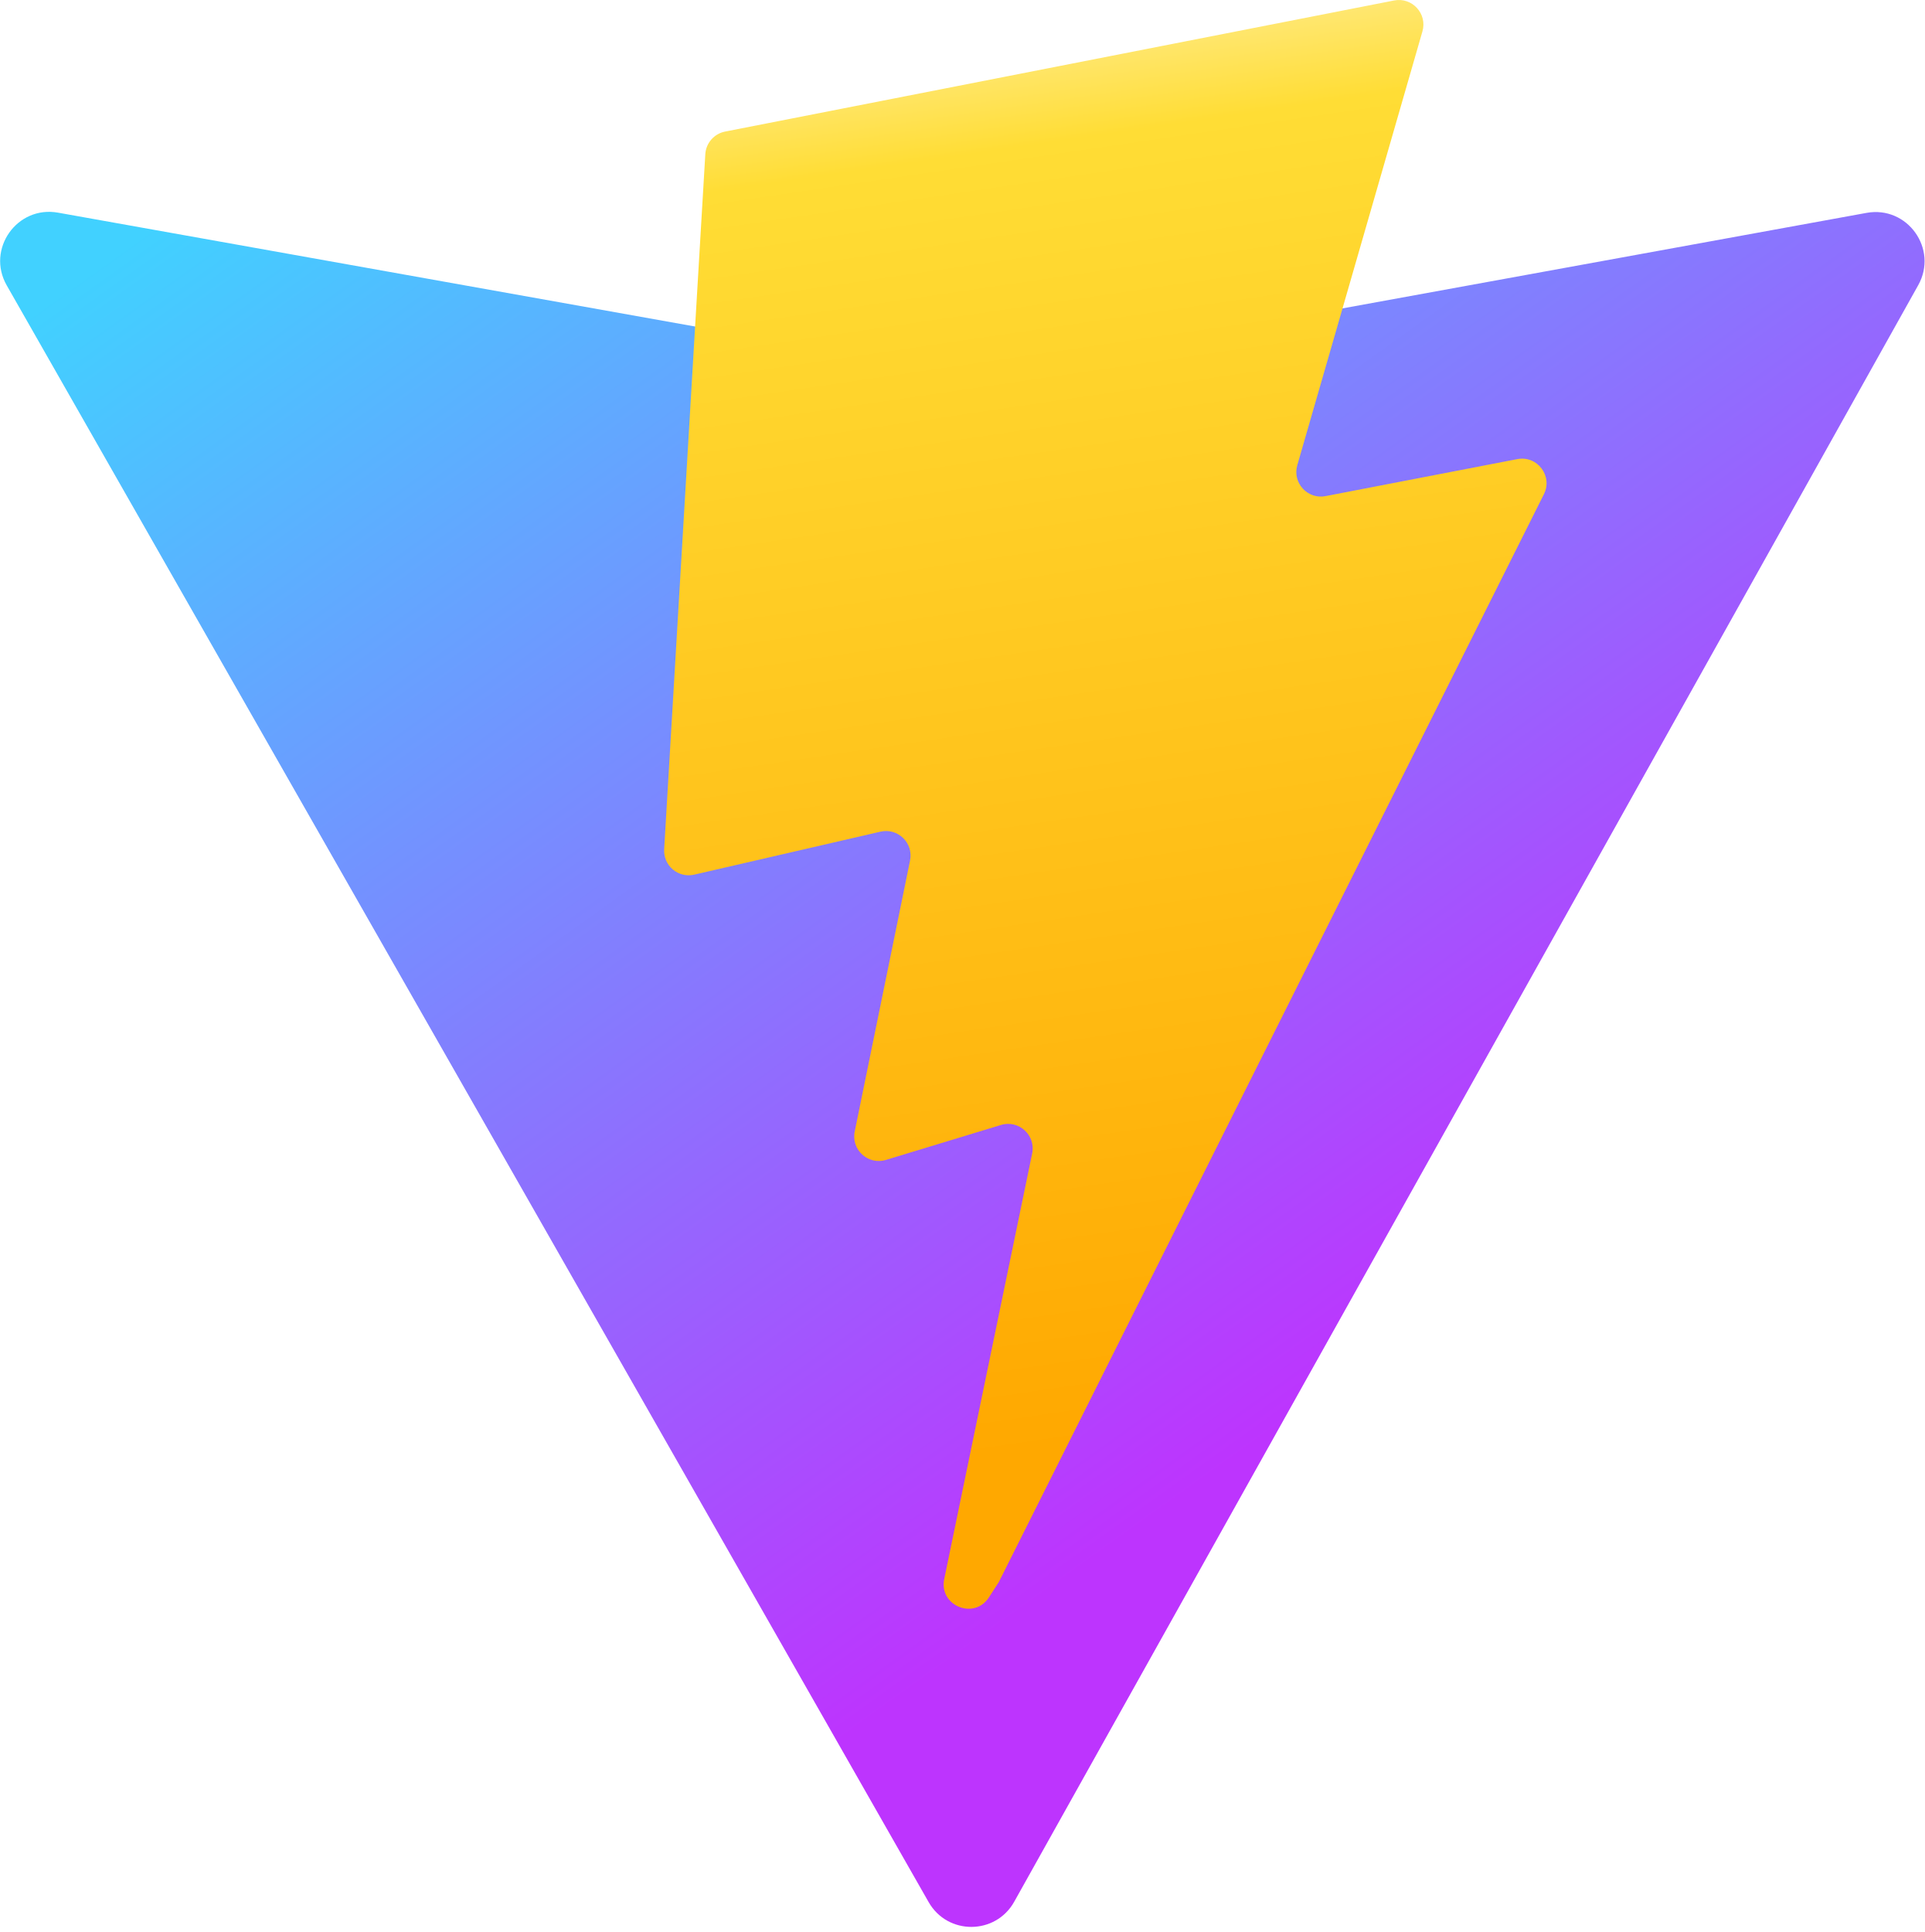
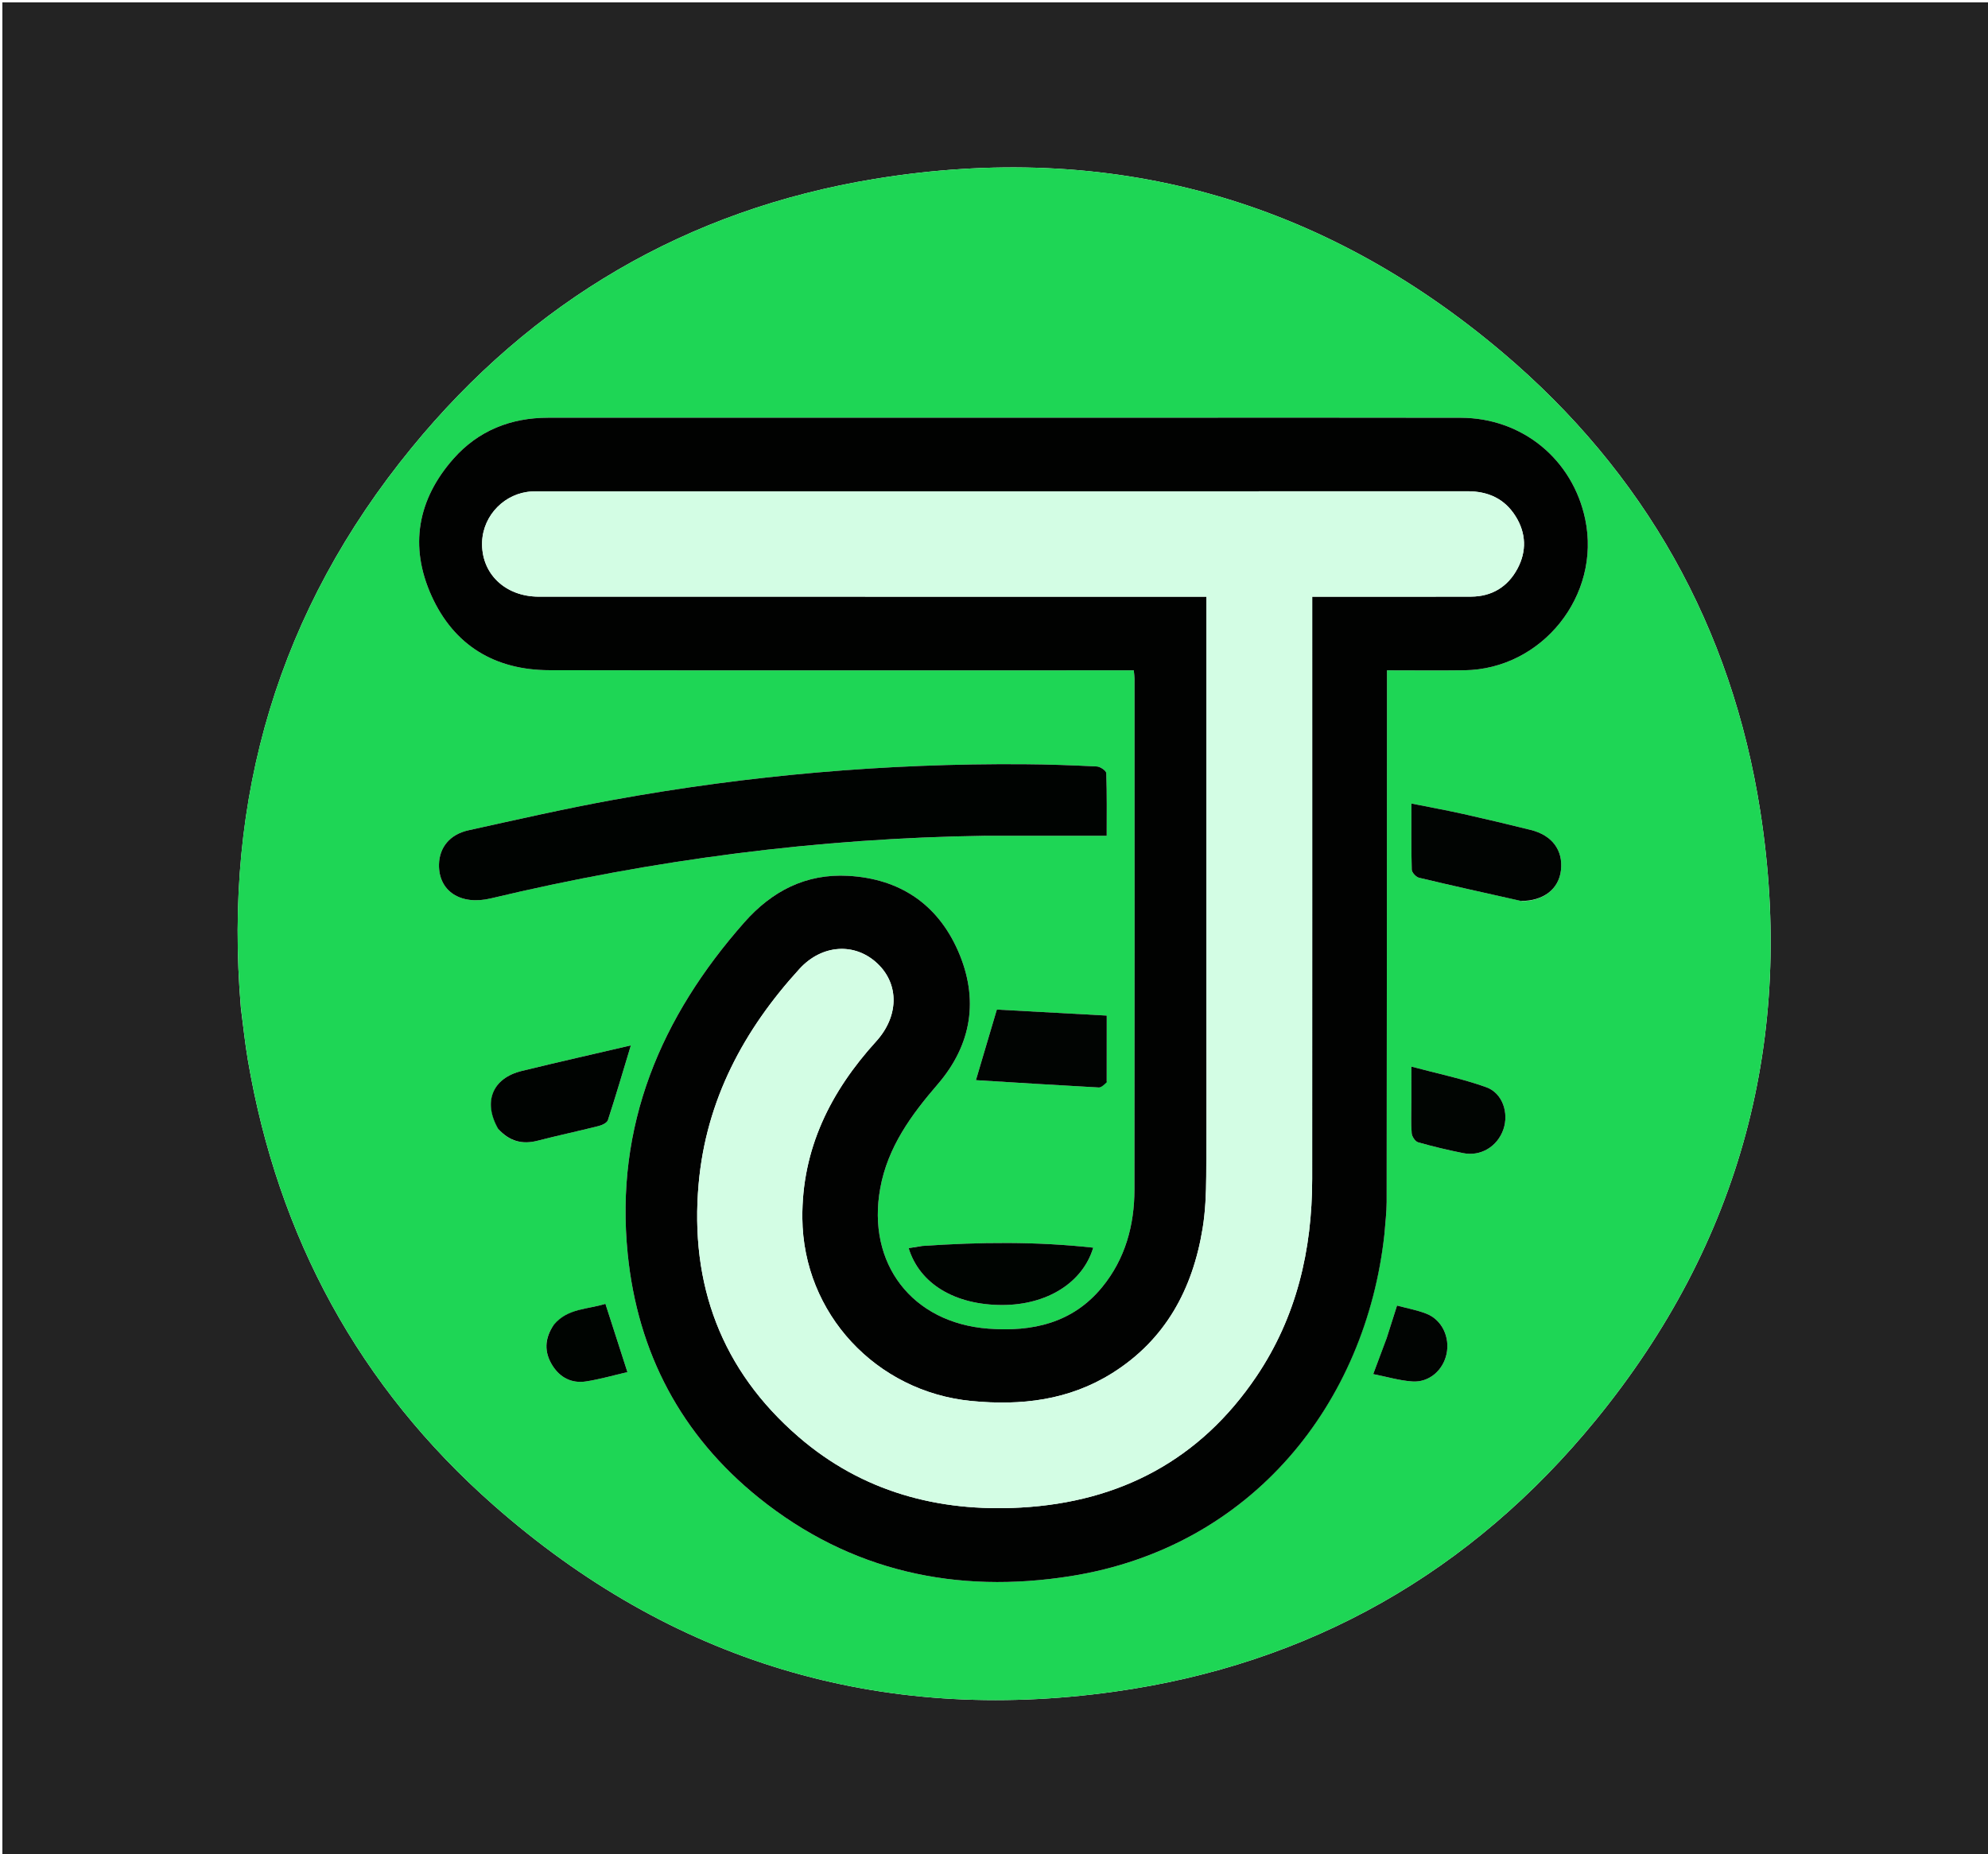
- <svg xmlns="http://www.w3.org/2000/svg" aria-hidden="true" role="img" class="iconify iconify--logos" width="31.88" height="32" preserveAspectRatio="xMidYMid meet" viewBox="0 0 256 257">
-   <defs>
-     <linearGradient id="IconifyId1813088fe1fbc01fb466" x1="-.828%" x2="57.636%" y1="7.652%" y2="78.411%">
-       <stop offset="0%" stop-color="#41D1FF" />
-       <stop offset="100%" stop-color="#BD34FE" />
-     </linearGradient>
-     <linearGradient id="IconifyId1813088fe1fbc01fb467" x1="43.376%" x2="50.316%" y1="2.242%" y2="89.03%">
-       <stop offset="0%" stop-color="#FFEA83" />
-       <stop offset="8.333%" stop-color="#FFDD35" />
-       <stop offset="100%" stop-color="#FFA800" />
-     </linearGradient>
-   </defs>
-   <path fill="url(#IconifyId1813088fe1fbc01fb466)" d="M255.153 37.938L134.897 252.976c-2.483 4.44-8.862 4.466-11.382.048L.875 37.958c-2.746-4.814 1.371-10.646 6.827-9.67l120.385 21.517a6.537 6.537 0 0 0 2.322-.004l117.867-21.483c5.438-.991 9.574 4.796 6.877 9.62Z" />
-   <path fill="url(#IconifyId1813088fe1fbc01fb467)" d="M185.432.063L96.44 17.501a3.268 3.268 0 0 0-2.634 3.014l-5.474 92.456a3.268 3.268 0 0 0 3.997 3.378l24.777-5.718c2.318-.535 4.413 1.507 3.936 3.838l-7.361 36.047c-.495 2.426 1.782 4.5 4.151 3.78l15.304-4.649c2.372-.72 4.652 1.36 4.15 3.788l-11.698 56.621c-.732 3.542 3.979 5.473 5.943 2.437l1.313-2.028l72.516-144.72c1.215-2.423-.88-5.186-3.54-4.672l-25.505 4.922c-2.396.462-4.435-1.77-3.759-4.114l16.646-57.705c.677-2.35-1.37-4.583-3.769-4.113Z" />
+ <svg xmlns="http://www.w3.org/2000/svg" version="1.1" id="Layer_1" x="0px" y="0px" width="100%" viewBox="0 0 833 777" enable-background="new 0 0 833 777" xml:space="preserve">
+   <path fill="#232323" opacity="1" stroke="none" d=" M472,778   C314.667,778 157.833,778 1,778   C1,519 1,260 1,1   C278.666,1 556.333,1 834,1   C834,260 834,518.999 834,778   C713.5,778 593,778 472,778  M100.942,422.541   C101.904,429.796 102.637,437.091 103.865,444.301   C116.488,518.427 150.49,581.205 206.795,630.81   C281.242,696.399 368.538,722.741 466.897,708.99   C548.761,697.546 616.473,659.017 668.667,595.134   C729.509,520.665 752.381,434.811 737.571,339.909   C725.533,262.777 689.11,198.091 629.52,147.657   C553.3,83.149 464.99,58.834 366.434,74.999   C287.814,87.895 222.868,126.138 172.506,187.639   C116.868,255.583 93.437,334.04 100.942,422.541  z" />
+   <path fill="#1ED655" opacity="1" stroke="none" d=" M100.922,422.083   C93.437,334.04 116.868,255.583 172.506,187.639   C222.868,126.138 287.814,87.895 366.434,74.999   C464.99,58.834 553.3,83.149 629.52,147.657   C689.11,198.091 725.533,262.777 737.571,339.909   C752.381,434.811 729.509,520.665 668.667,595.134   C616.473,659.017 548.761,697.546 466.897,708.99   C368.538,722.741 281.242,696.399 206.795,630.81   C150.49,581.205 116.488,518.427 103.865,444.301   C102.637,437.091 101.904,429.796 100.922,422.083  M580.144,516.721   C580.453,512.404 581.025,508.087 581.03,503.769   C581.115,431.609 581.129,359.449 581.159,287.289   C581.16,285.34 581.159,283.39 581.159,280.936   C592.354,280.936 602.979,281.056 613.6,280.913   C646.211,280.475 670.92,249.518 664.225,217.593   C658.963,192.504 637.847,175.15 612.104,175.093   C567.442,174.993 522.779,175.064 478.116,175.064   C395.29,175.064 312.464,175.055 229.638,175.073   C213.998,175.076 200.412,180.5 190.059,192.195   C174.966,209.244 171.406,228.936 180.825,249.743   C190.246,270.555 207.407,280.839 230.172,280.881   C309.665,281.028 389.159,280.938 468.652,280.938   C470.762,280.938 472.872,280.938 475.073,280.938   C475.221,282.568 475.387,283.544 475.388,284.52   C475.399,355.847 475.454,427.174 475.35,498.501   C475.328,513.535 471.492,527.604 461.822,539.432   C449.452,554.563 432.552,558.243 414.116,556.846   C382.134,554.424 363.088,529.51 368.835,497.987   C371.974,480.77 381.757,467.367 392.89,454.448   C407.241,437.794 410.255,418.604 401.43,398.513   C392.777,378.813 376.887,368.257 355.374,367.065   C337.706,366.086 323.489,373.417 311.89,386.558   C276.828,426.283 257.614,471.686 263.013,525.463   C267.183,566.99 285.442,601.58 318.015,627.78   C356.361,658.622 400.748,668.163 448.677,660.556   C524.727,648.486 572.411,587.966 580.144,516.721  M413.666,350.274   C430.221,350.274 446.776,350.274 463.728,350.274   C463.728,341.614 463.862,332.809 463.547,324.02   C463.511,323.004 461.025,321.305 459.608,321.233   C449.469,320.719 439.314,320.363 429.162,320.291   C371.247,319.881 313.777,324.897 256.813,335.257   C236.538,338.945 216.424,343.548 196.291,347.979   C188.484,349.697 184.112,355.159 183.945,362.224   C183.678,373.497 192.987,379.547 205.67,376.521   C273.732,360.283 342.712,351.255 413.666,350.274  M637.759,377.668   C646.82,377.597 653.147,372.585 654.052,364.759   C655.024,356.352 650.397,350.055 641.38,347.823   C632.015,345.505 622.628,343.261 613.211,341.161   C606.15,339.587 599.025,338.291 591.402,336.766   C591.402,346.532 591.284,355.512 591.543,364.482   C591.578,365.68 593.341,367.572 594.607,367.874   C608.683,371.238 622.818,374.352 637.759,377.668  M208.982,473.403   C213.437,478.292 218.78,479.748 225.225,478.087   C233.74,475.892 242.351,474.067 250.878,471.913   C252.311,471.551 254.343,470.595 254.713,469.462   C258.028,459.305 261.033,449.047 264.336,438.136   C248.914,441.736 233.732,445.15 218.62,448.847   C206.331,451.852 202.259,461.764 208.982,473.403  M463.745,453.108   C463.745,444.165 463.745,435.221 463.745,425.637   C447.605,424.755 432.072,423.905 417.693,423.119   C414.528,433.803 411.691,443.376 408.928,452.702   C425.879,453.741 443.15,454.835 460.43,455.771   C461.492,455.828 462.621,454.63 463.745,453.108  M385.926,522.229   C384.219,522.519 382.512,522.808 380.74,523.109   C385.353,538.125 400.2,546.958 420.005,546.941   C438.674,546.924 453.668,537.631 458.08,522.91   C434.272,520.273 410.561,520.541 385.926,522.229  M591.387,462.501   C591.388,466.658 591.163,470.835 591.516,474.962   C591.634,476.333 593.001,478.399 594.198,478.742   C600.415,480.519 606.729,482.004 613.071,483.281   C620.478,484.772 627.463,480.512 629.94,473.324   C632.294,466.491 629.642,458.133 622.767,455.662   C612.879,452.109 602.475,449.992 591.388,447.019   C591.388,452.647 591.388,457.078 591.387,462.501  M231.872,555.514   C228.085,561.036 227.995,566.744 231.503,572.32   C234.698,577.398 239.603,579.873 245.521,578.967   C251.368,578.073 257.095,576.398 262.896,575.061   C259.756,565.312 256.785,556.089 253.674,546.43   C246.199,548.827 237.881,548.224 231.872,555.514  M580.901,561.278   C579.154,565.913 577.407,570.549 575.395,575.889   C581.166,577.022 586.464,578.63 591.845,578.978   C598.853,579.431 604.659,574.29 606.119,567.471   C607.622,560.449 604.222,553.164 597.726,550.599   C593.803,549.05 589.564,548.302 585.374,547.169   C583.835,551.998 582.476,556.26 580.901,561.278  z" />
+   <path fill="#010201" opacity="1" stroke="none" d=" M580.105,517.172   C572.411,587.966 524.727,648.486 448.677,660.556   C400.748,668.163 356.361,658.622 318.015,627.78   C285.442,601.58 267.183,566.99 263.013,525.463   C257.614,471.686 276.828,426.283 311.89,386.558   C323.489,373.417 337.706,366.086 355.374,367.065   C376.887,368.257 392.777,378.813 401.43,398.513   C410.255,418.604 407.241,437.794 392.89,454.448   C381.757,467.367 371.974,480.77 368.835,497.987   C363.088,529.51 382.134,554.424 414.116,556.846   C432.552,558.243 449.452,554.563 461.822,539.432   C471.492,527.604 475.328,513.535 475.35,498.501   C475.454,427.174 475.399,355.847 475.388,284.52   C475.387,283.544 475.221,282.568 475.073,280.938   C472.872,280.938 470.762,280.938 468.652,280.938   C389.159,280.938 309.665,281.028 230.172,280.881   C207.407,280.839 190.246,270.555 180.825,249.743   C171.406,228.936 174.966,209.244 190.059,192.195   C200.412,180.5 213.998,175.076 229.638,175.073   C312.464,175.055 395.29,175.064 478.116,175.064   C522.779,175.064 567.442,174.993 612.104,175.093   C637.847,175.15 658.963,192.504 664.225,217.593   C670.92,249.518 646.211,280.475 613.6,280.913   C602.979,281.056 592.354,280.936 581.159,280.936   C581.159,283.39 581.16,285.34 581.159,287.289   C581.129,359.449 581.115,431.609 581.03,503.769   C581.025,508.087 580.453,512.404 580.105,517.172  M505.497,423.5   C505.497,446.665 505.613,469.831 505.428,492.995   C505.37,500.3 505.082,507.693 503.905,514.883   C499.743,540.297 488.353,561.503 466.005,575.507   C447.895,586.855 427.918,589.207 406.931,587.153   C367.116,583.255 336.539,550.51 336.192,510.559   C335.94,481.495 348.042,457.446 367.121,436.448   C376.512,426.112 376.958,412.73 367.751,403.911   C358.364,394.92 344.47,395.681 334.972,406.087   C311.598,431.693 295.886,461.062 292.749,496.086   C288.965,538.328 302.315,574.278 334.587,602.175   C361.236,625.211 393.133,633.772 427.799,631.822   C469.384,629.484 502.914,611.785 526.452,576.889   C543.278,551.945 549.805,523.884 549.82,494.117   C549.858,414.788 549.833,335.458 549.833,256.128   C549.833,254.202 549.833,252.276 549.833,250.072   C552.092,250.072 553.736,250.072 555.38,250.072   C575.713,250.072 596.045,250.121 616.377,250.048   C625.146,250.017 631.812,245.903 635.864,238.291   C639.722,231.043 639.49,223.476 635.086,216.418   C630.466,209.016 623.573,205.886 614.862,205.889   C485.035,205.945 355.207,205.928 225.38,205.93   C224.547,205.93 223.713,205.937 222.881,205.979   C211.69,206.533 202.508,215.771 202.021,226.958   C201.445,240.197 211.514,250.059 225.766,250.062   C316.929,250.081 408.091,250.072 499.254,250.072   C501.213,250.072 503.172,250.072 505.497,250.072   C505.497,307.889 505.497,365.194 505.497,423.5  z" />
+   <path fill="#000301" opacity="1" stroke="none" d=" M413.188,350.274   C342.712,351.255 273.732,360.283 205.67,376.521   C192.987,379.547 183.678,373.497 183.945,362.224   C184.112,355.159 188.484,349.697 196.291,347.979   C216.424,343.548 236.538,338.945 256.813,335.257   C313.777,324.897 371.247,319.881 429.162,320.291   C439.314,320.363 449.469,320.719 459.608,321.233   C461.025,321.305 463.511,323.004 463.547,324.02   C463.862,332.809 463.728,341.614 463.728,350.274   C446.776,350.274 430.221,350.274 413.188,350.274  z" />
+   <path fill="#010402" opacity="1" stroke="none" d=" M637.348,377.6   C622.818,374.352 608.683,371.238 594.607,367.874   C593.341,367.572 591.578,365.68 591.543,364.482   C591.284,355.512 591.402,346.532 591.402,336.766   C599.025,338.291 606.15,339.587 613.211,341.161   C622.628,343.261 632.015,345.505 641.38,347.823   C650.397,350.055 655.024,356.352 654.052,364.759   C653.147,372.585 646.82,377.597 637.348,377.6  z" />
+   <path fill="#000301" opacity="1" stroke="none" d=" M208.74,473.118   C202.259,461.764 206.331,451.852 218.62,448.847   C233.732,445.15 248.914,441.736 264.336,438.136   C261.033,449.047 258.028,459.305 254.713,469.462   C254.343,470.595 252.311,471.551 250.878,471.913   C242.351,474.067 233.74,475.892 225.225,478.087   C218.78,479.748 213.437,478.292 208.74,473.118  z" />
+   <path fill="#010402" opacity="1" stroke="none" d=" M463.732,453.562   C462.621,454.63 461.492,455.828 460.43,455.771   C443.15,454.835 425.879,453.741 408.928,452.702   C411.691,443.376 414.528,433.803 417.693,423.119   C432.072,423.905 447.605,424.755 463.745,425.637   C463.745,435.221 463.745,444.165 463.732,453.562  z" />
+   <path fill="#000401" opacity="1" stroke="none" d=" M386.376,522.196   C410.561,520.541 434.272,520.273 458.08,522.91   C453.668,537.631 438.674,546.924 420.005,546.941   C400.2,546.958 385.353,538.125 380.74,523.109   C382.512,522.808 384.219,522.519 386.376,522.196  z" />
+   <path fill="#010502" opacity="1" stroke="none" d=" M591.387,462.005   C591.388,457.078 591.388,452.647 591.388,447.019   C602.475,449.992 612.879,452.109 622.767,455.662   C629.642,458.133 632.294,466.491 629.94,473.324   C627.463,480.512 620.478,484.772 613.071,483.281   C606.729,482.004 600.415,480.519 594.198,478.742   C593.001,478.399 591.634,476.333 591.516,474.962   C591.163,470.835 591.388,466.658 591.387,462.005  z" />
+   <path fill="#000401" opacity="1" stroke="none" d=" M232.068,555.197   C237.881,548.224 246.199,548.827 253.674,546.43   C256.785,556.089 259.756,565.312 262.896,575.061   C257.095,576.398 251.368,578.073 245.521,578.967   C239.603,579.873 234.698,577.398 231.503,572.32   C227.995,566.744 228.085,561.036 232.068,555.197  z" />
+   <path fill="#010402" opacity="1" stroke="none" d=" M581.009,560.899   C582.476,556.26 583.835,551.998 585.374,547.169   C589.564,548.302 593.803,549.05 597.726,550.599   C604.222,553.164 607.622,560.449 606.119,567.471   C604.659,574.29 598.853,579.431 591.845,578.978   C586.464,578.63 581.166,577.022 575.395,575.889   C577.407,570.549 579.154,565.913 581.009,560.899  z" />
+   <path fill="#D3FDE4" opacity="1" stroke="none" d=" M505.497,423   C505.497,365.194 505.497,307.889 505.497,250.072   C503.172,250.072 501.213,250.072 499.254,250.072   C408.091,250.072 316.929,250.081 225.766,250.062   C211.514,250.059 201.445,240.197 202.021,226.958   C202.508,215.771 211.69,206.533 222.881,205.979   C223.713,205.937 224.547,205.93 225.38,205.93   C355.207,205.928 485.035,205.945 614.862,205.889   C623.573,205.886 630.466,209.016 635.086,216.418   C639.49,223.476 639.722,231.043 635.864,238.291   C631.812,245.903 625.146,250.017 616.377,250.048   C596.045,250.121 575.713,250.072 555.38,250.072   C553.736,250.072 552.092,250.072 549.833,250.072   C549.833,252.276 549.833,254.202 549.833,256.128   C549.833,335.458 549.858,414.788 549.82,494.117   C549.805,523.884 543.278,551.945 526.452,576.889   C502.914,611.785 469.384,629.484 427.799,631.822   C393.133,633.772 361.236,625.211 334.587,602.175   C302.315,574.278 288.965,538.328 292.749,496.086   C295.886,461.062 311.598,431.693 334.972,406.087   C344.47,395.681 358.364,394.92 367.751,403.911   C376.958,412.73 376.512,426.112 367.121,436.448   C348.042,457.446 335.94,481.495 336.192,510.559   C336.539,550.51 367.116,583.255 406.931,587.153   C427.918,589.207 447.895,586.855 466.005,575.507   C488.353,561.503 499.743,540.297 503.905,514.883   C505.082,507.693 505.37,500.3 505.428,492.995   C505.613,469.831 505.497,446.665 505.497,423  z" />
</svg>
